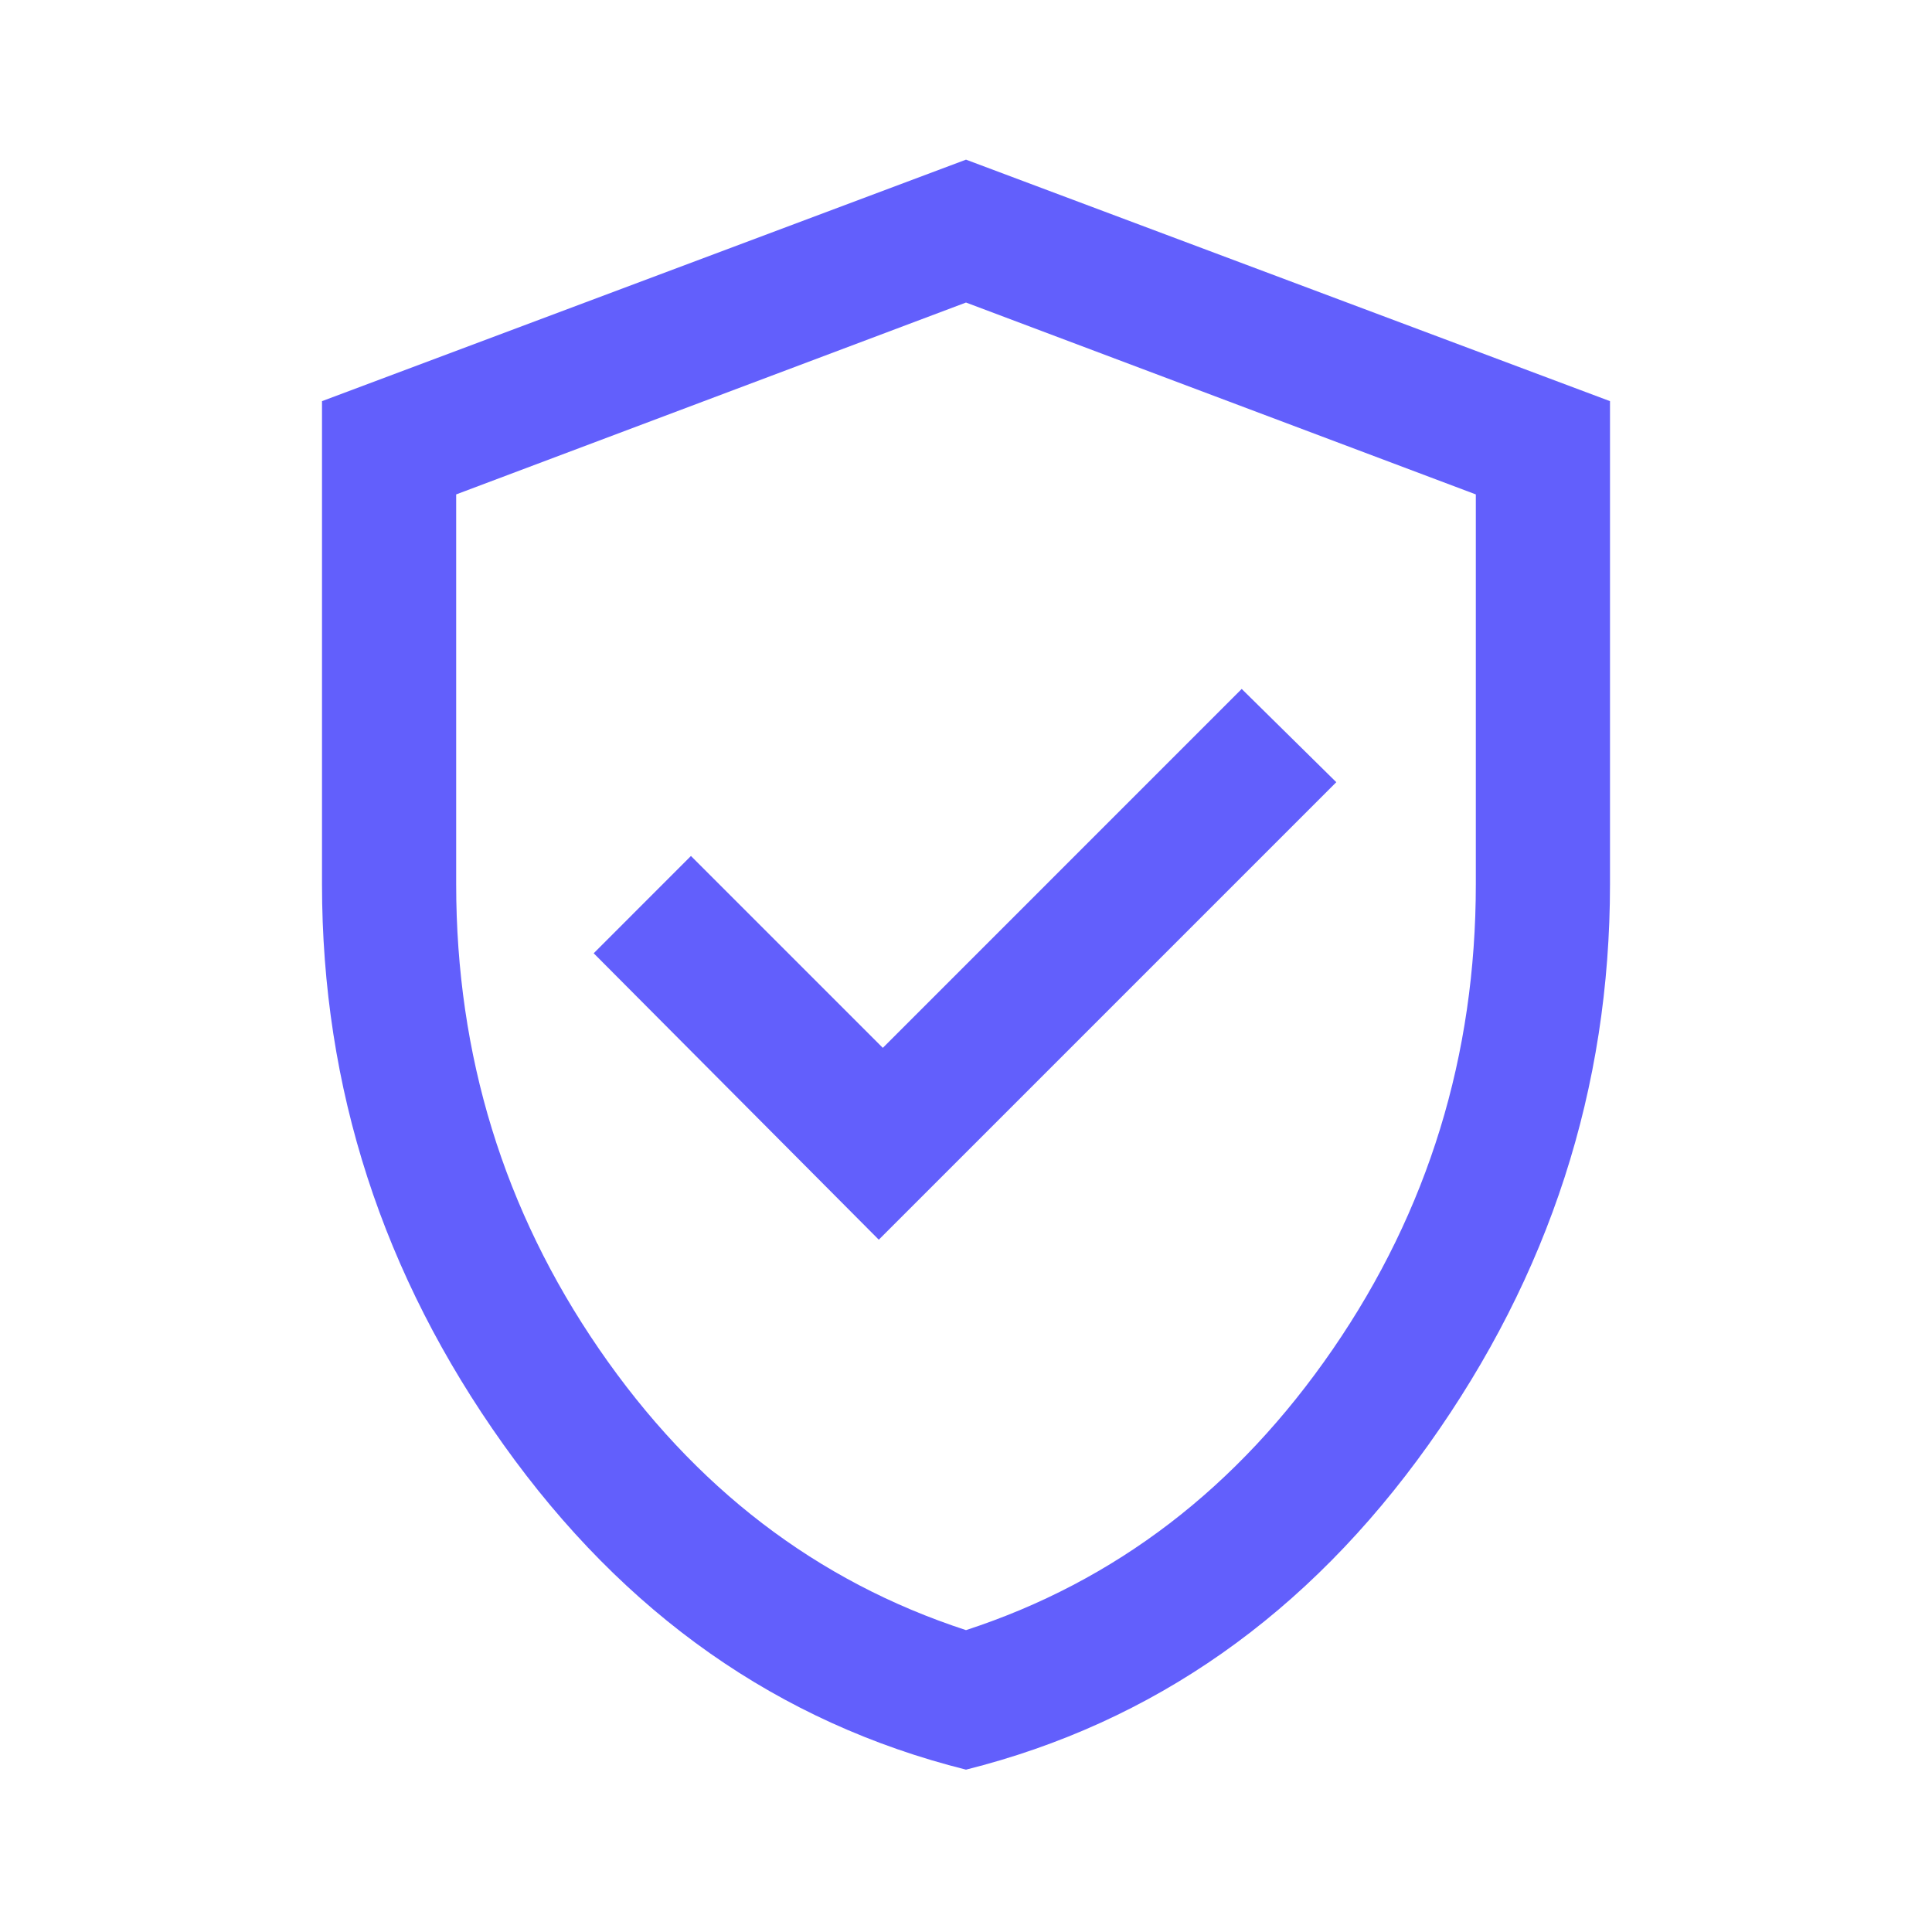
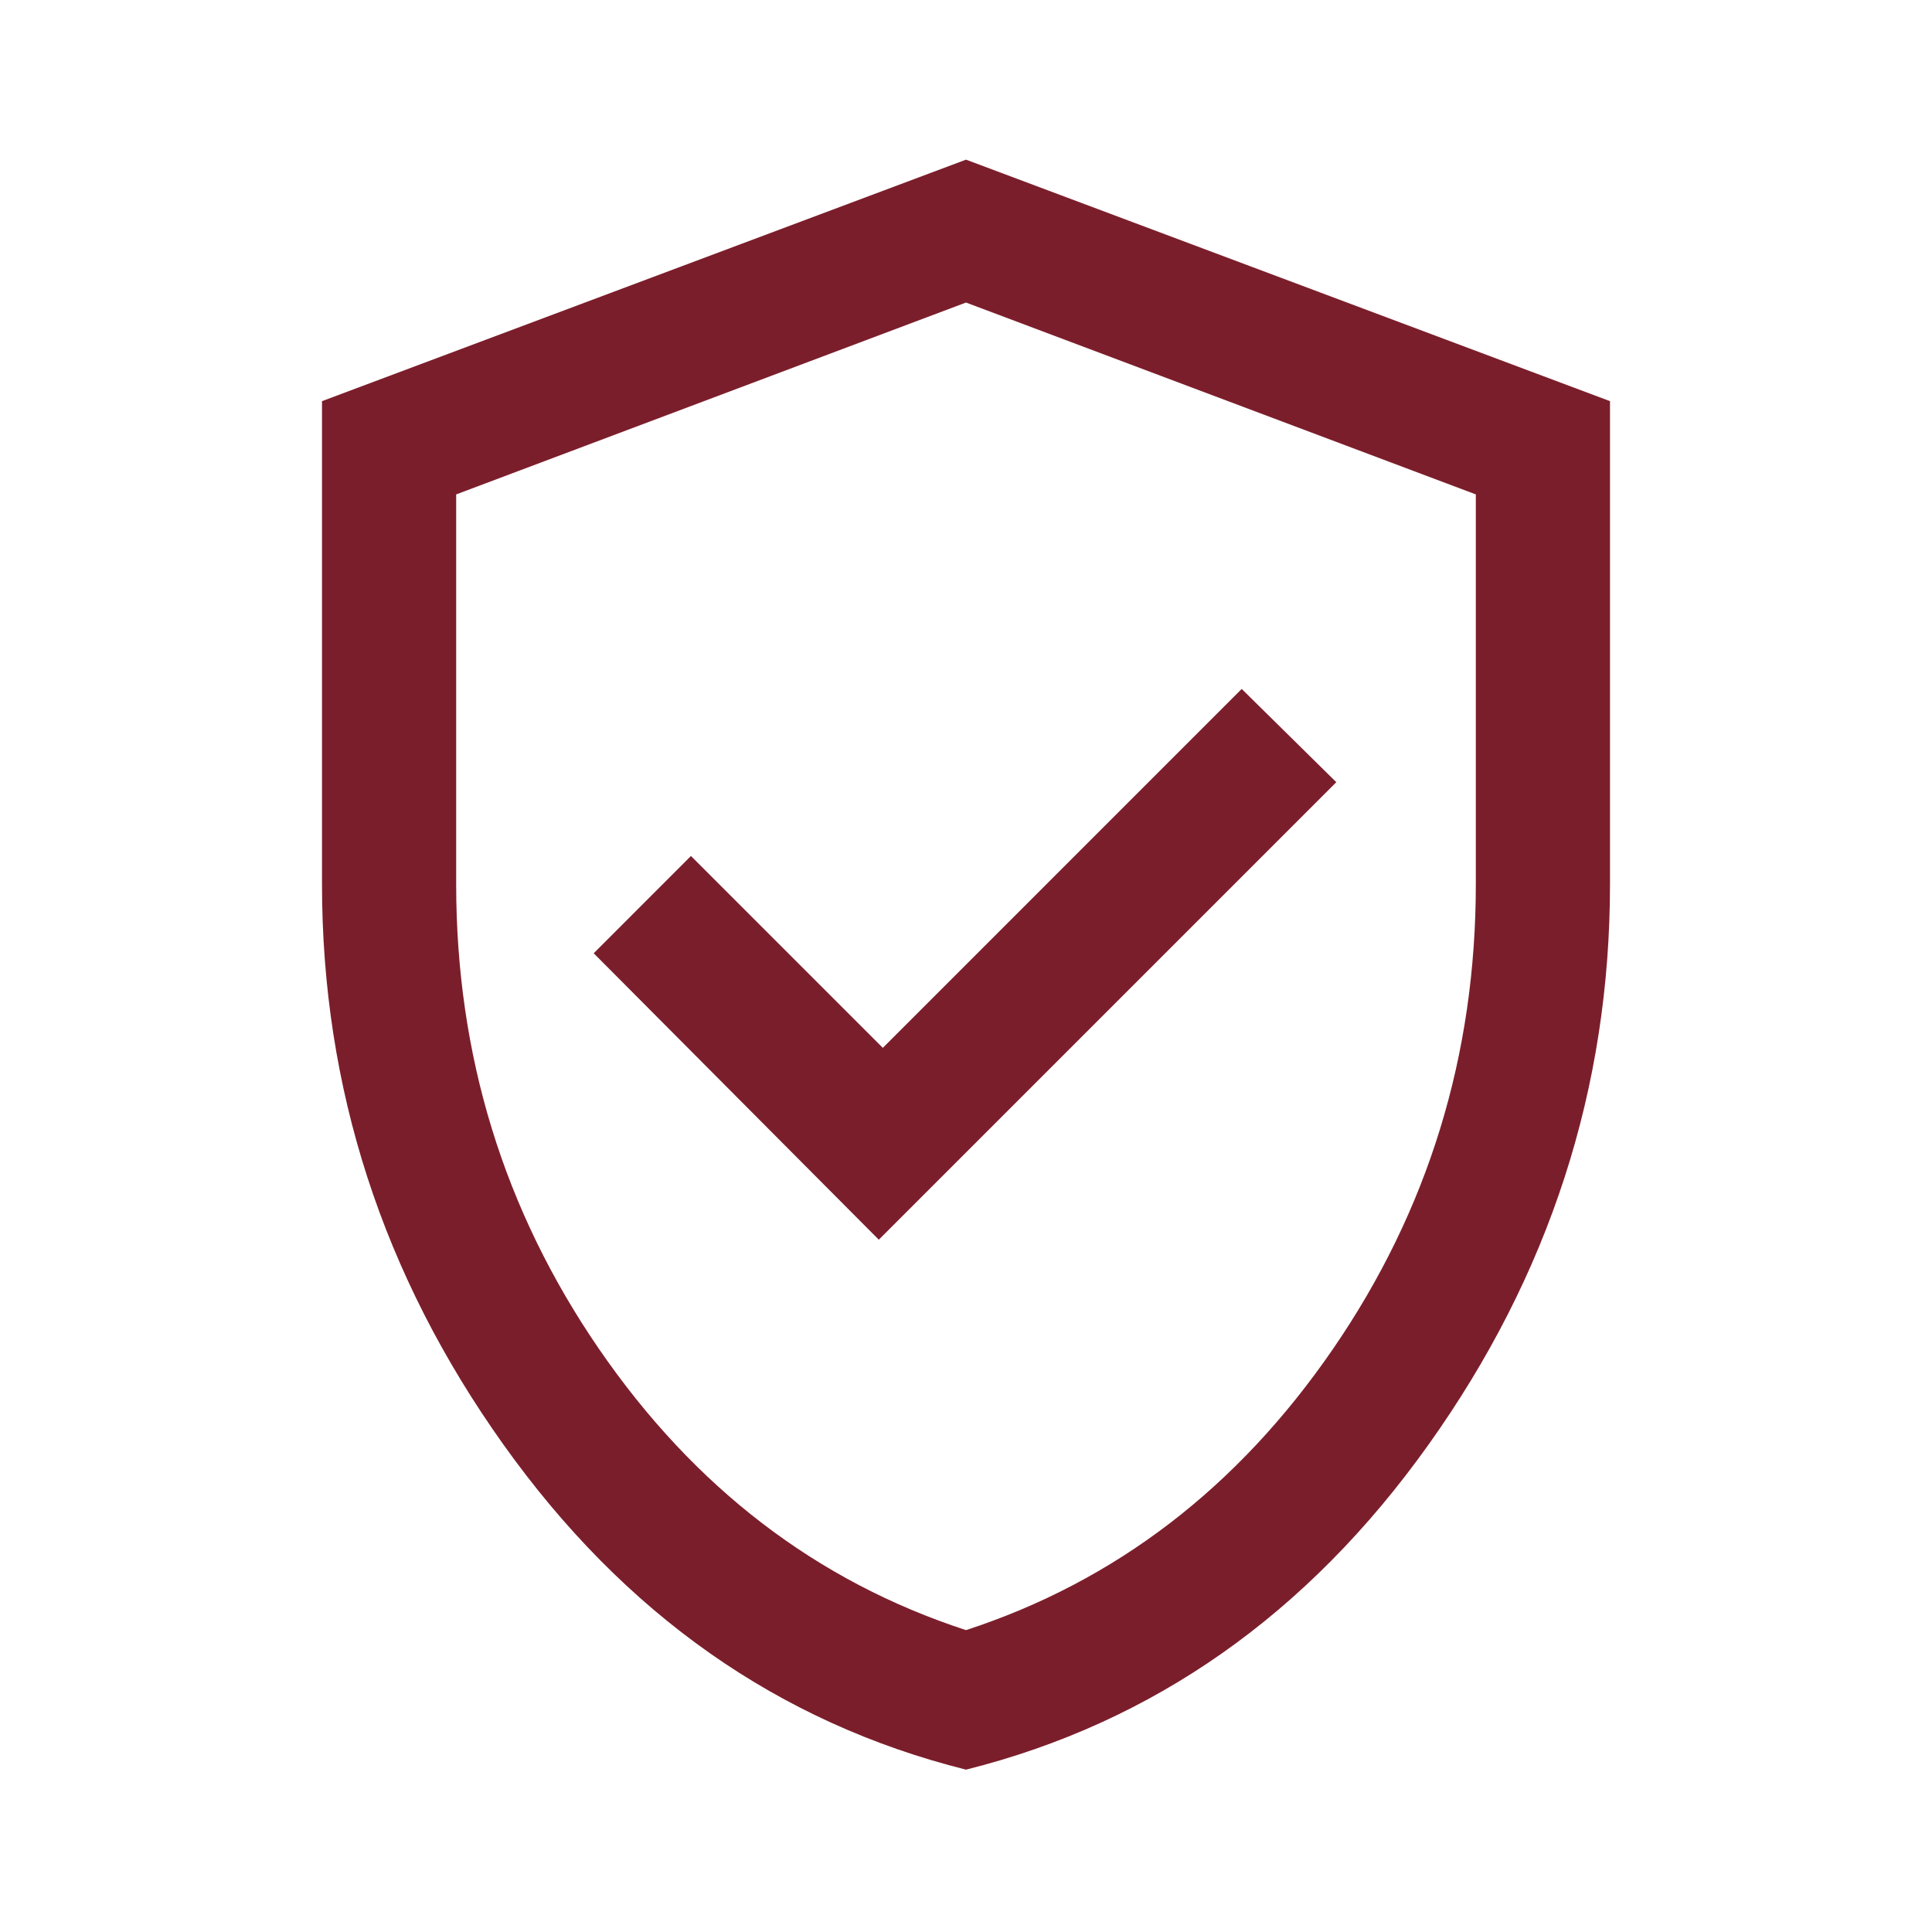
- <svg xmlns="http://www.w3.org/2000/svg" height="40px" viewBox="0 -960 960 960" width="40px" fill="#625FFC">
+ <svg xmlns="http://www.w3.org/2000/svg" height="40px" viewBox="0 -960 960 960" width="40px" fill="#7b1e2b">
  <path d="M436.67-344 664-571.33l-47-46.34-178.33 178.34-95.34-95.34L295-486.33 436.67-344ZM480-80.67q-139.67-35-229.83-161.5Q160-368.67 160-520.67v-240l320-120 320 120v240q0 152-90.17 278.5Q619.67-115.67 480-80.67Zm0-69.33q111.33-36.33 182.33-139.67 71-103.33 71-231v-193.66L480-809.67l-253.33 95.34v193.66q0 127.67 71 231Q368.67-186.33 480-150Zm0-330Z" />
</svg>
